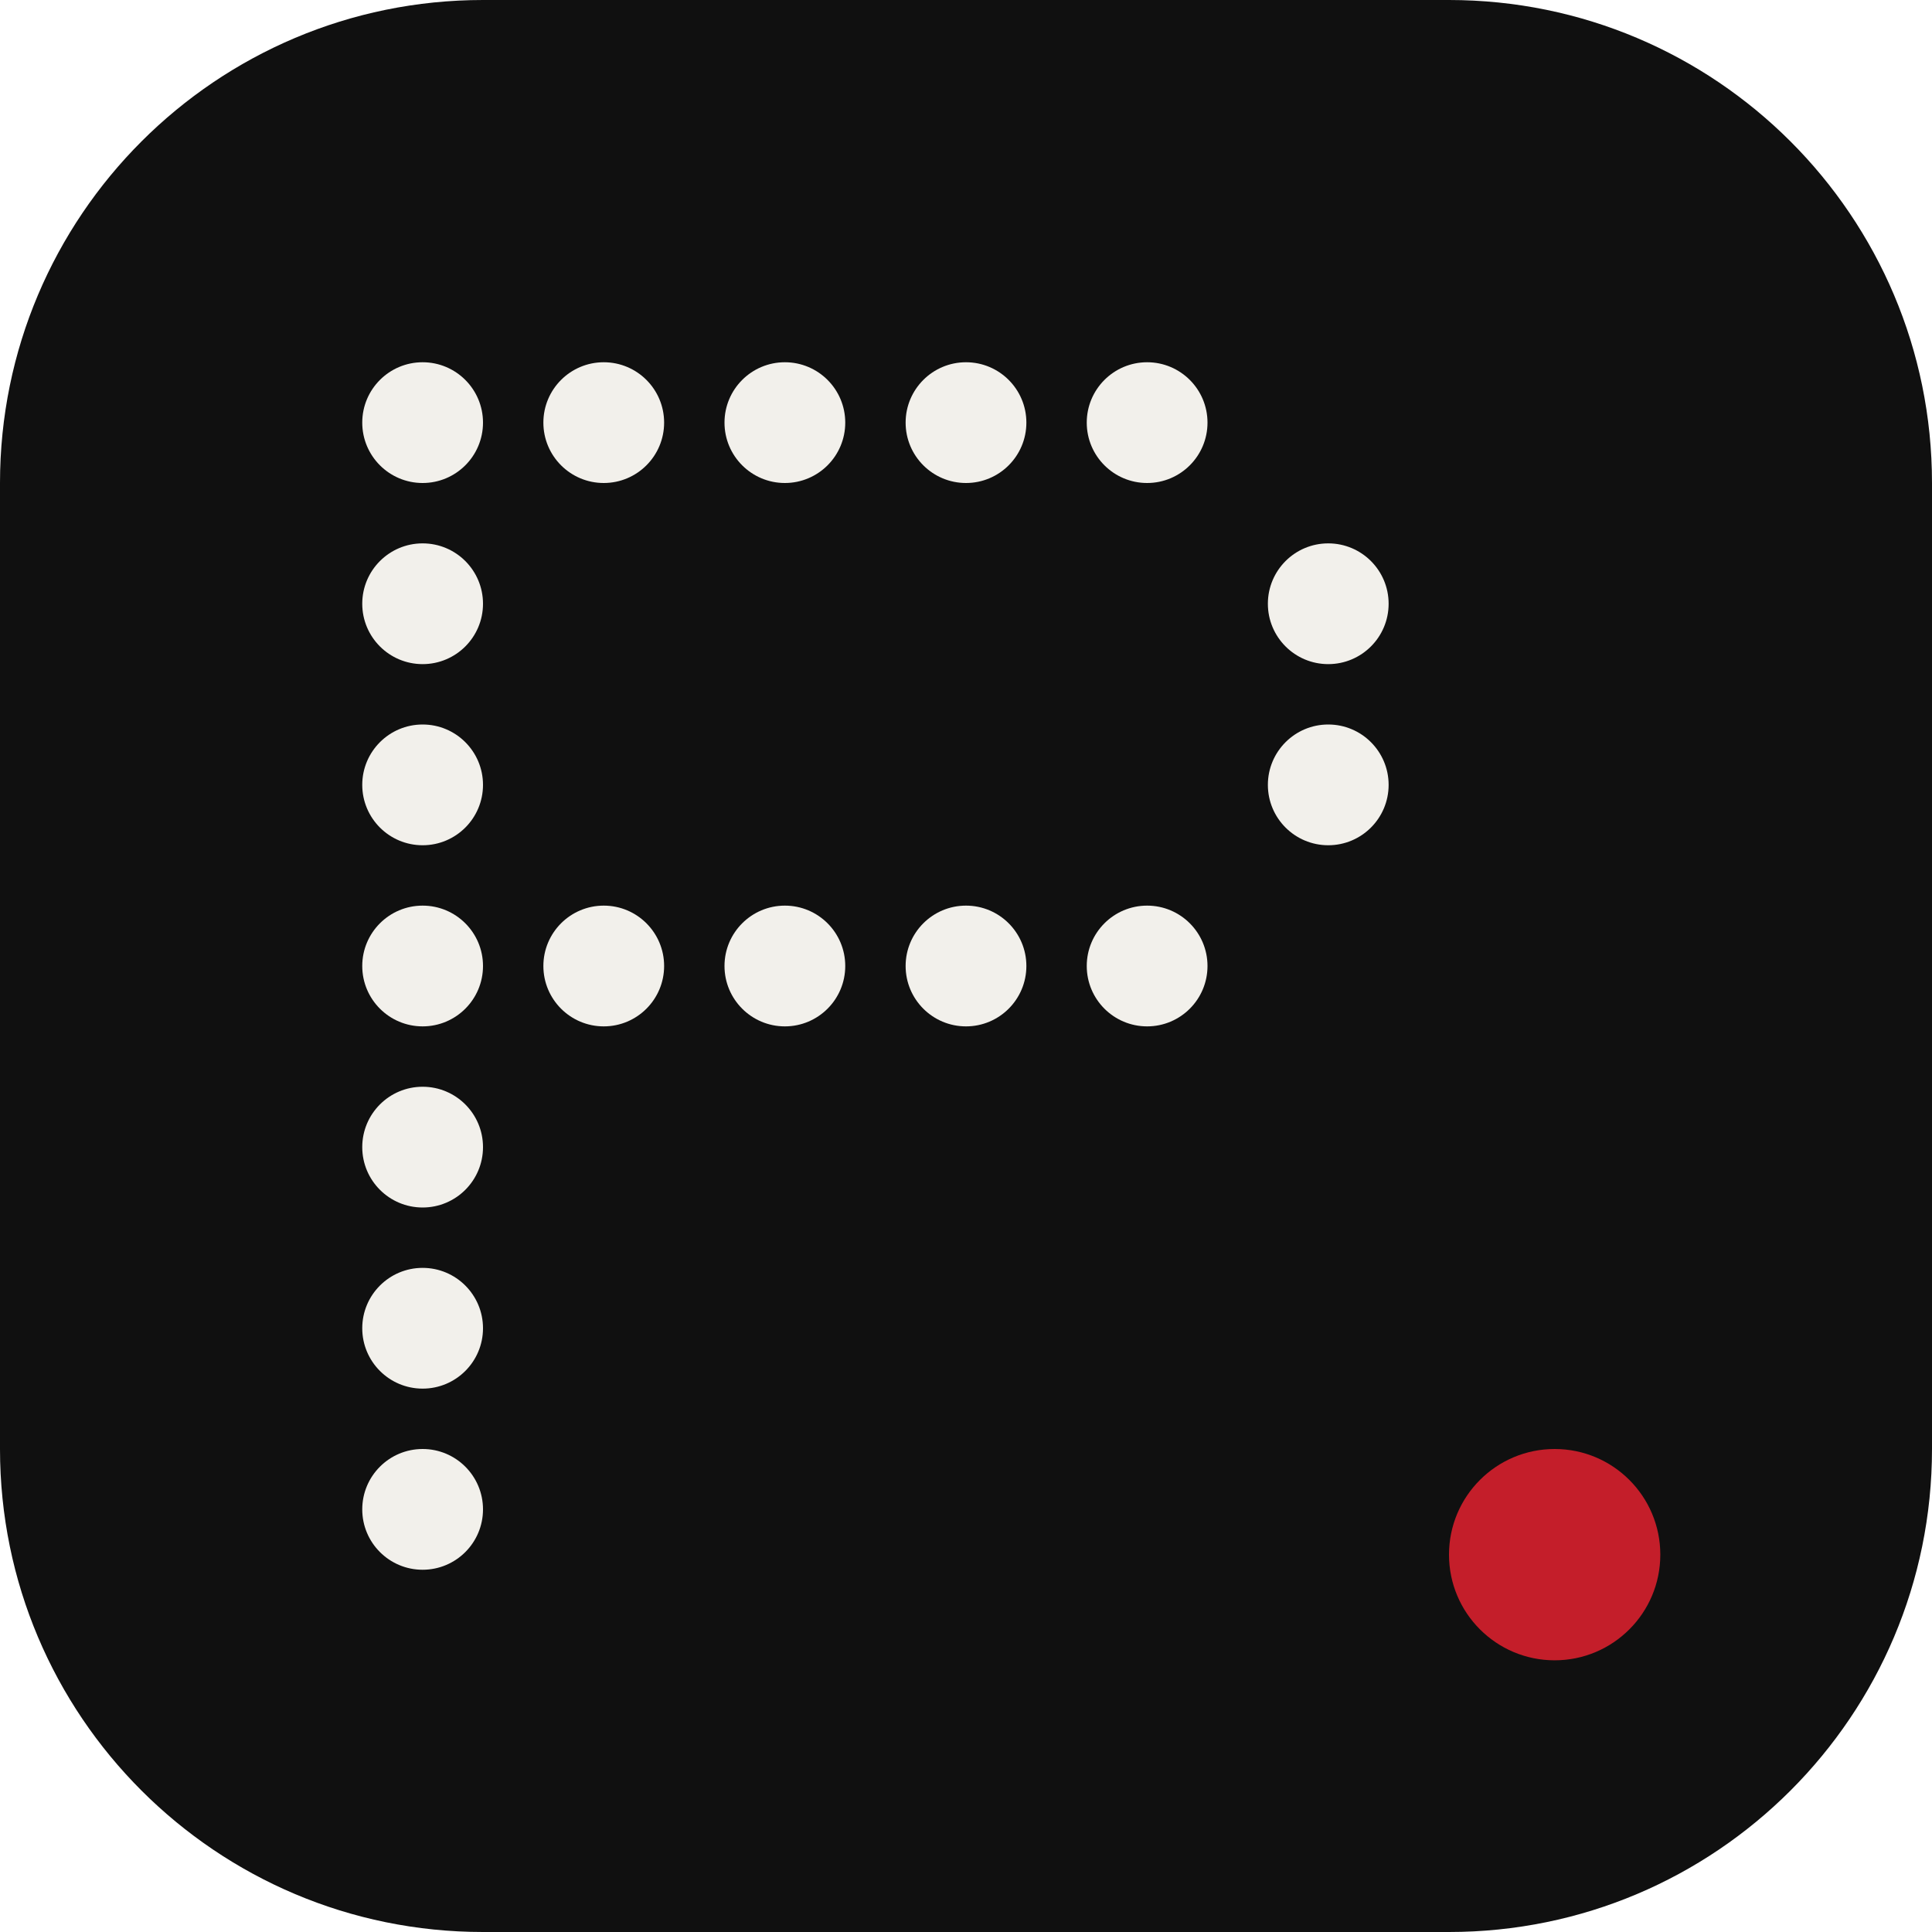
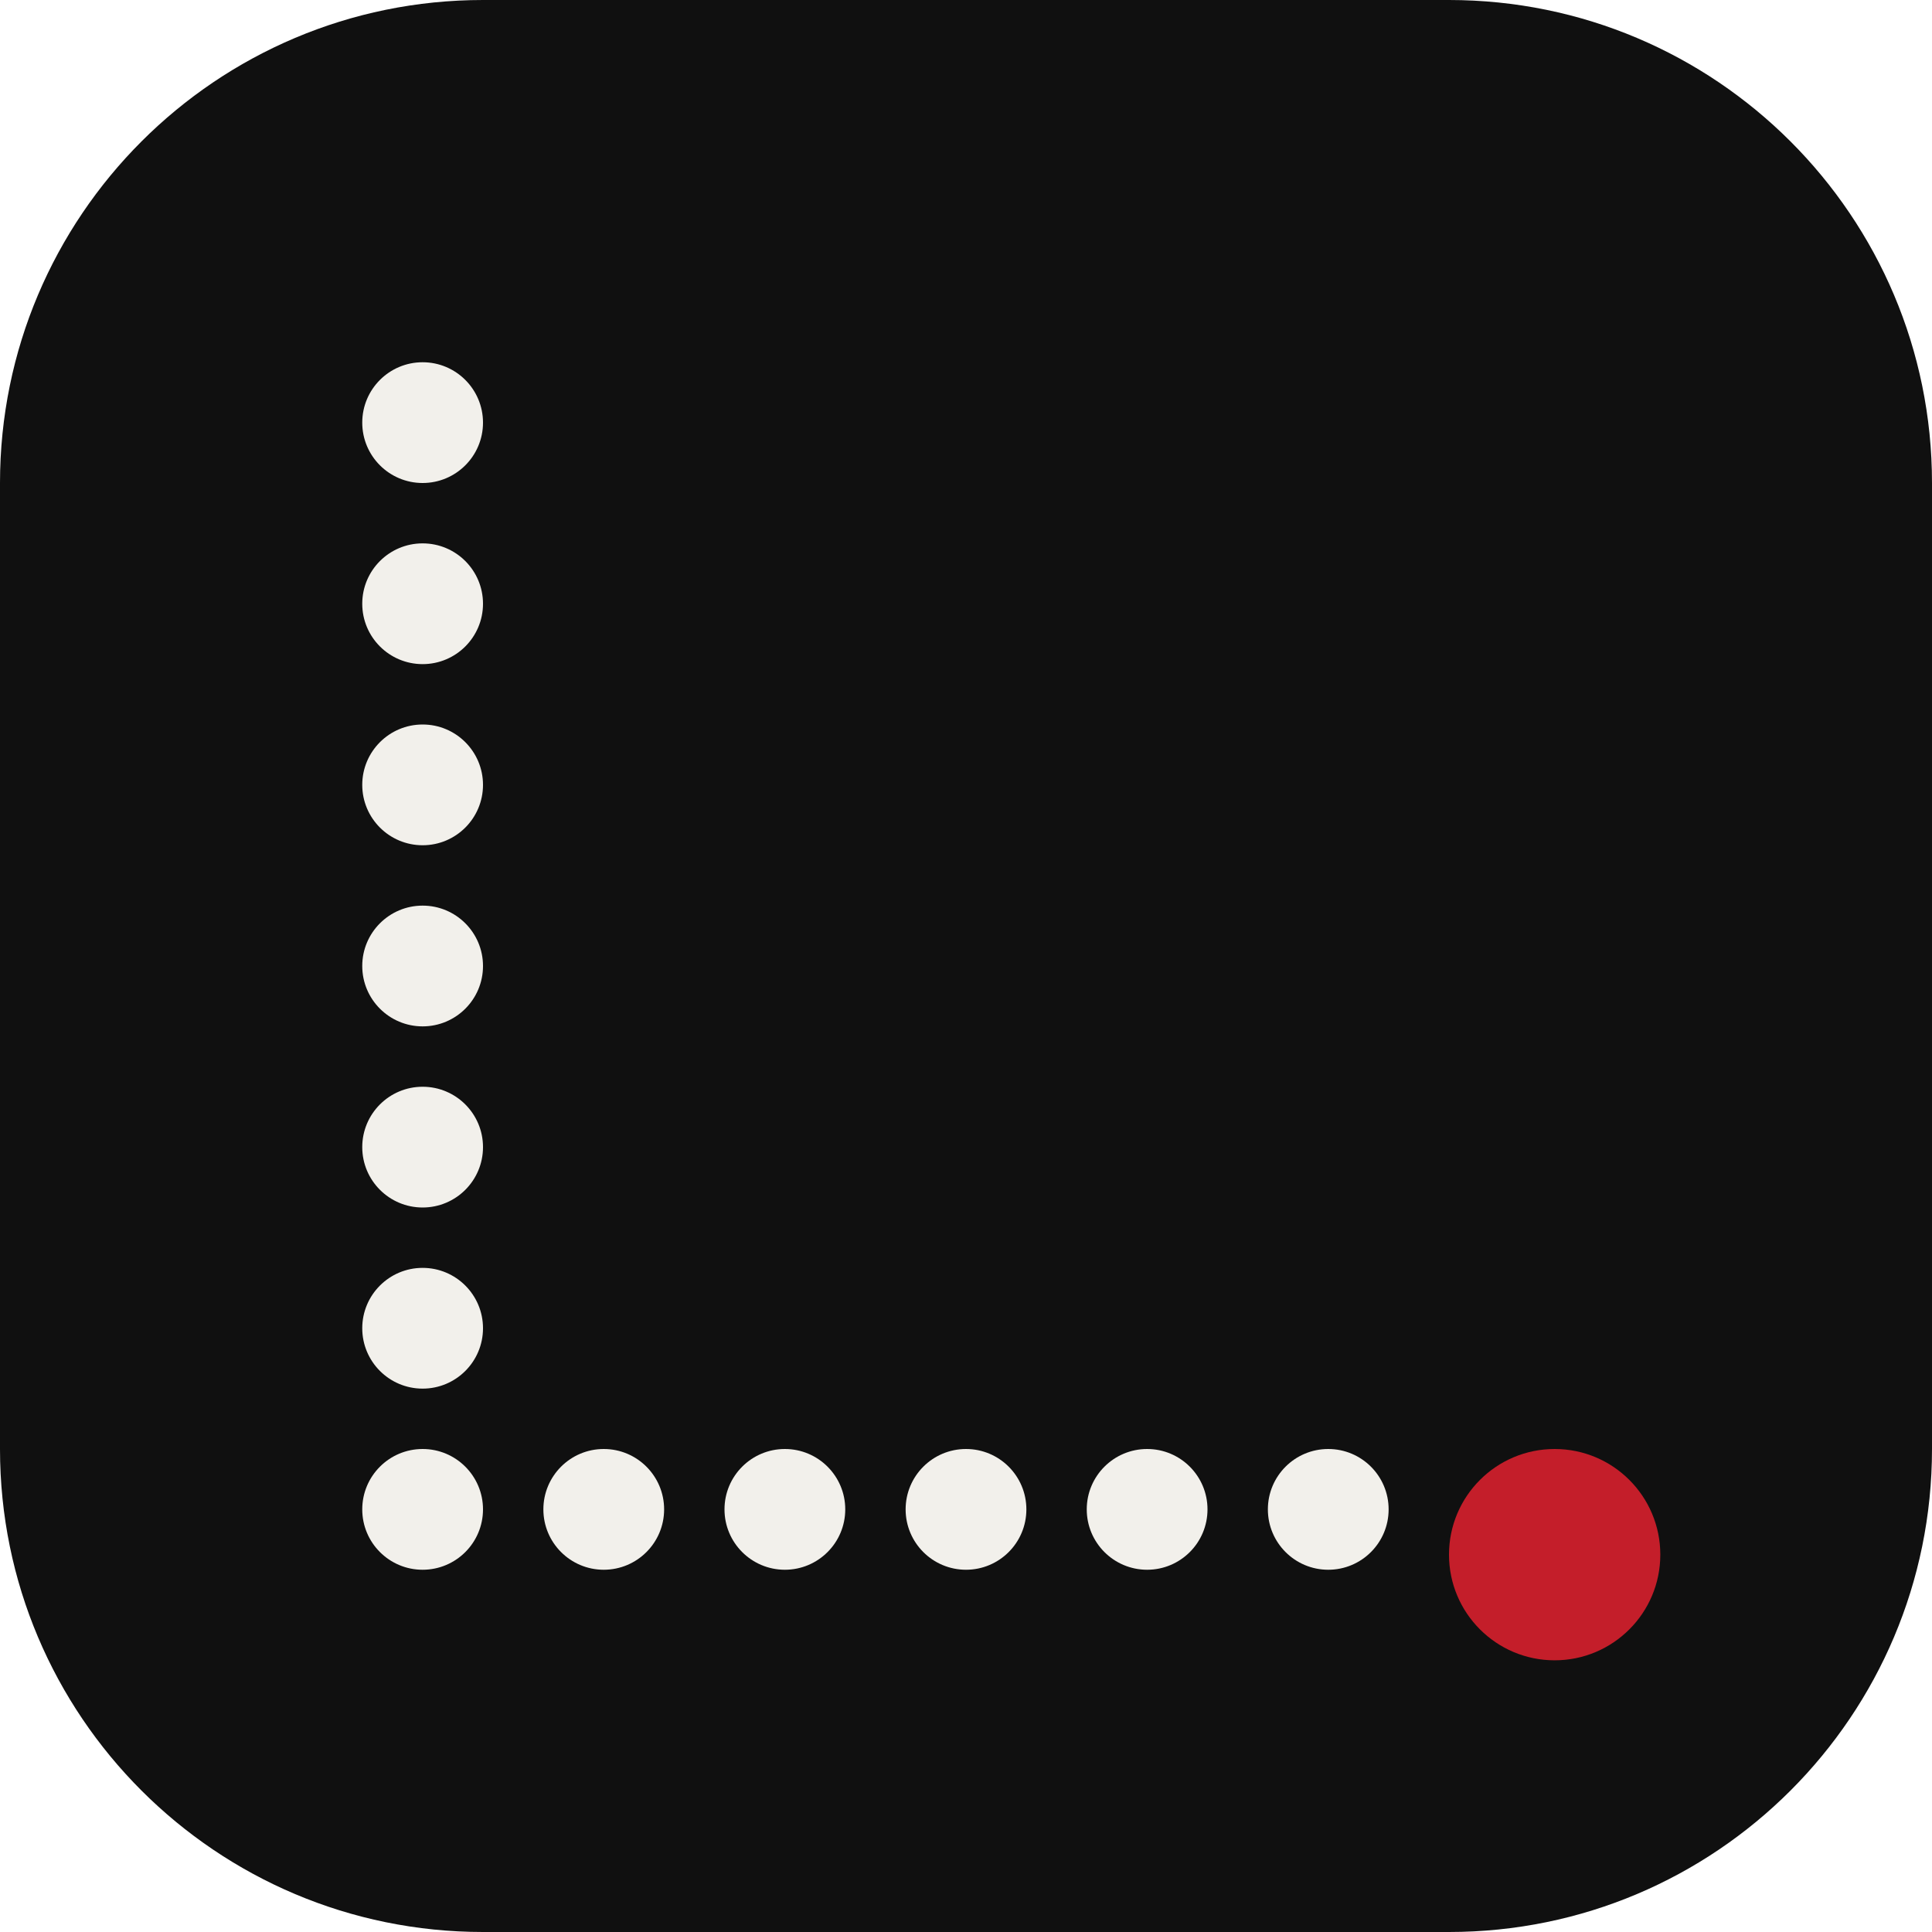
<svg xmlns="http://www.w3.org/2000/svg" viewBox="0 0 128 128">
  <rect width="128" height="128" rx="32" fill="#101010" />
  <g fill="#f2f0eb">
    <circle cx="28" cy="28" r="4" />
-     <circle cx="40" cy="28" r="4" />
-     <circle cx="52" cy="28" r="4" />
-     <circle cx="64" cy="28" r="4" />
-     <circle cx="76" cy="28" r="4" />
    <circle cx="28" cy="40" r="4" />
-     <circle cx="88" cy="40" r="4" />
    <circle cx="28" cy="52" r="4" />
-     <circle cx="88" cy="52" r="4" />
    <circle cx="28" cy="64" r="4" />
-     <circle cx="40" cy="64" r="4" />
-     <circle cx="52" cy="64" r="4" />
-     <circle cx="64" cy="64" r="4" />
-     <circle cx="76" cy="64" r="4" />
    <circle cx="28" cy="76" r="4" />
    <circle cx="28" cy="88" r="4" />
    <circle cx="28" cy="100" r="4" />
+     <circle cx="40" cy="100" r="4" />
+     <circle cx="52" cy="100" r="4" />
+     <circle cx="64" cy="100" r="4" />
+     <circle cx="76" cy="100" r="4" />
+     <circle cx="88" cy="100" r="4" />
  </g>
  <circle cx="103" cy="103" r="7" fill="#c41e2a" />
</svg>
